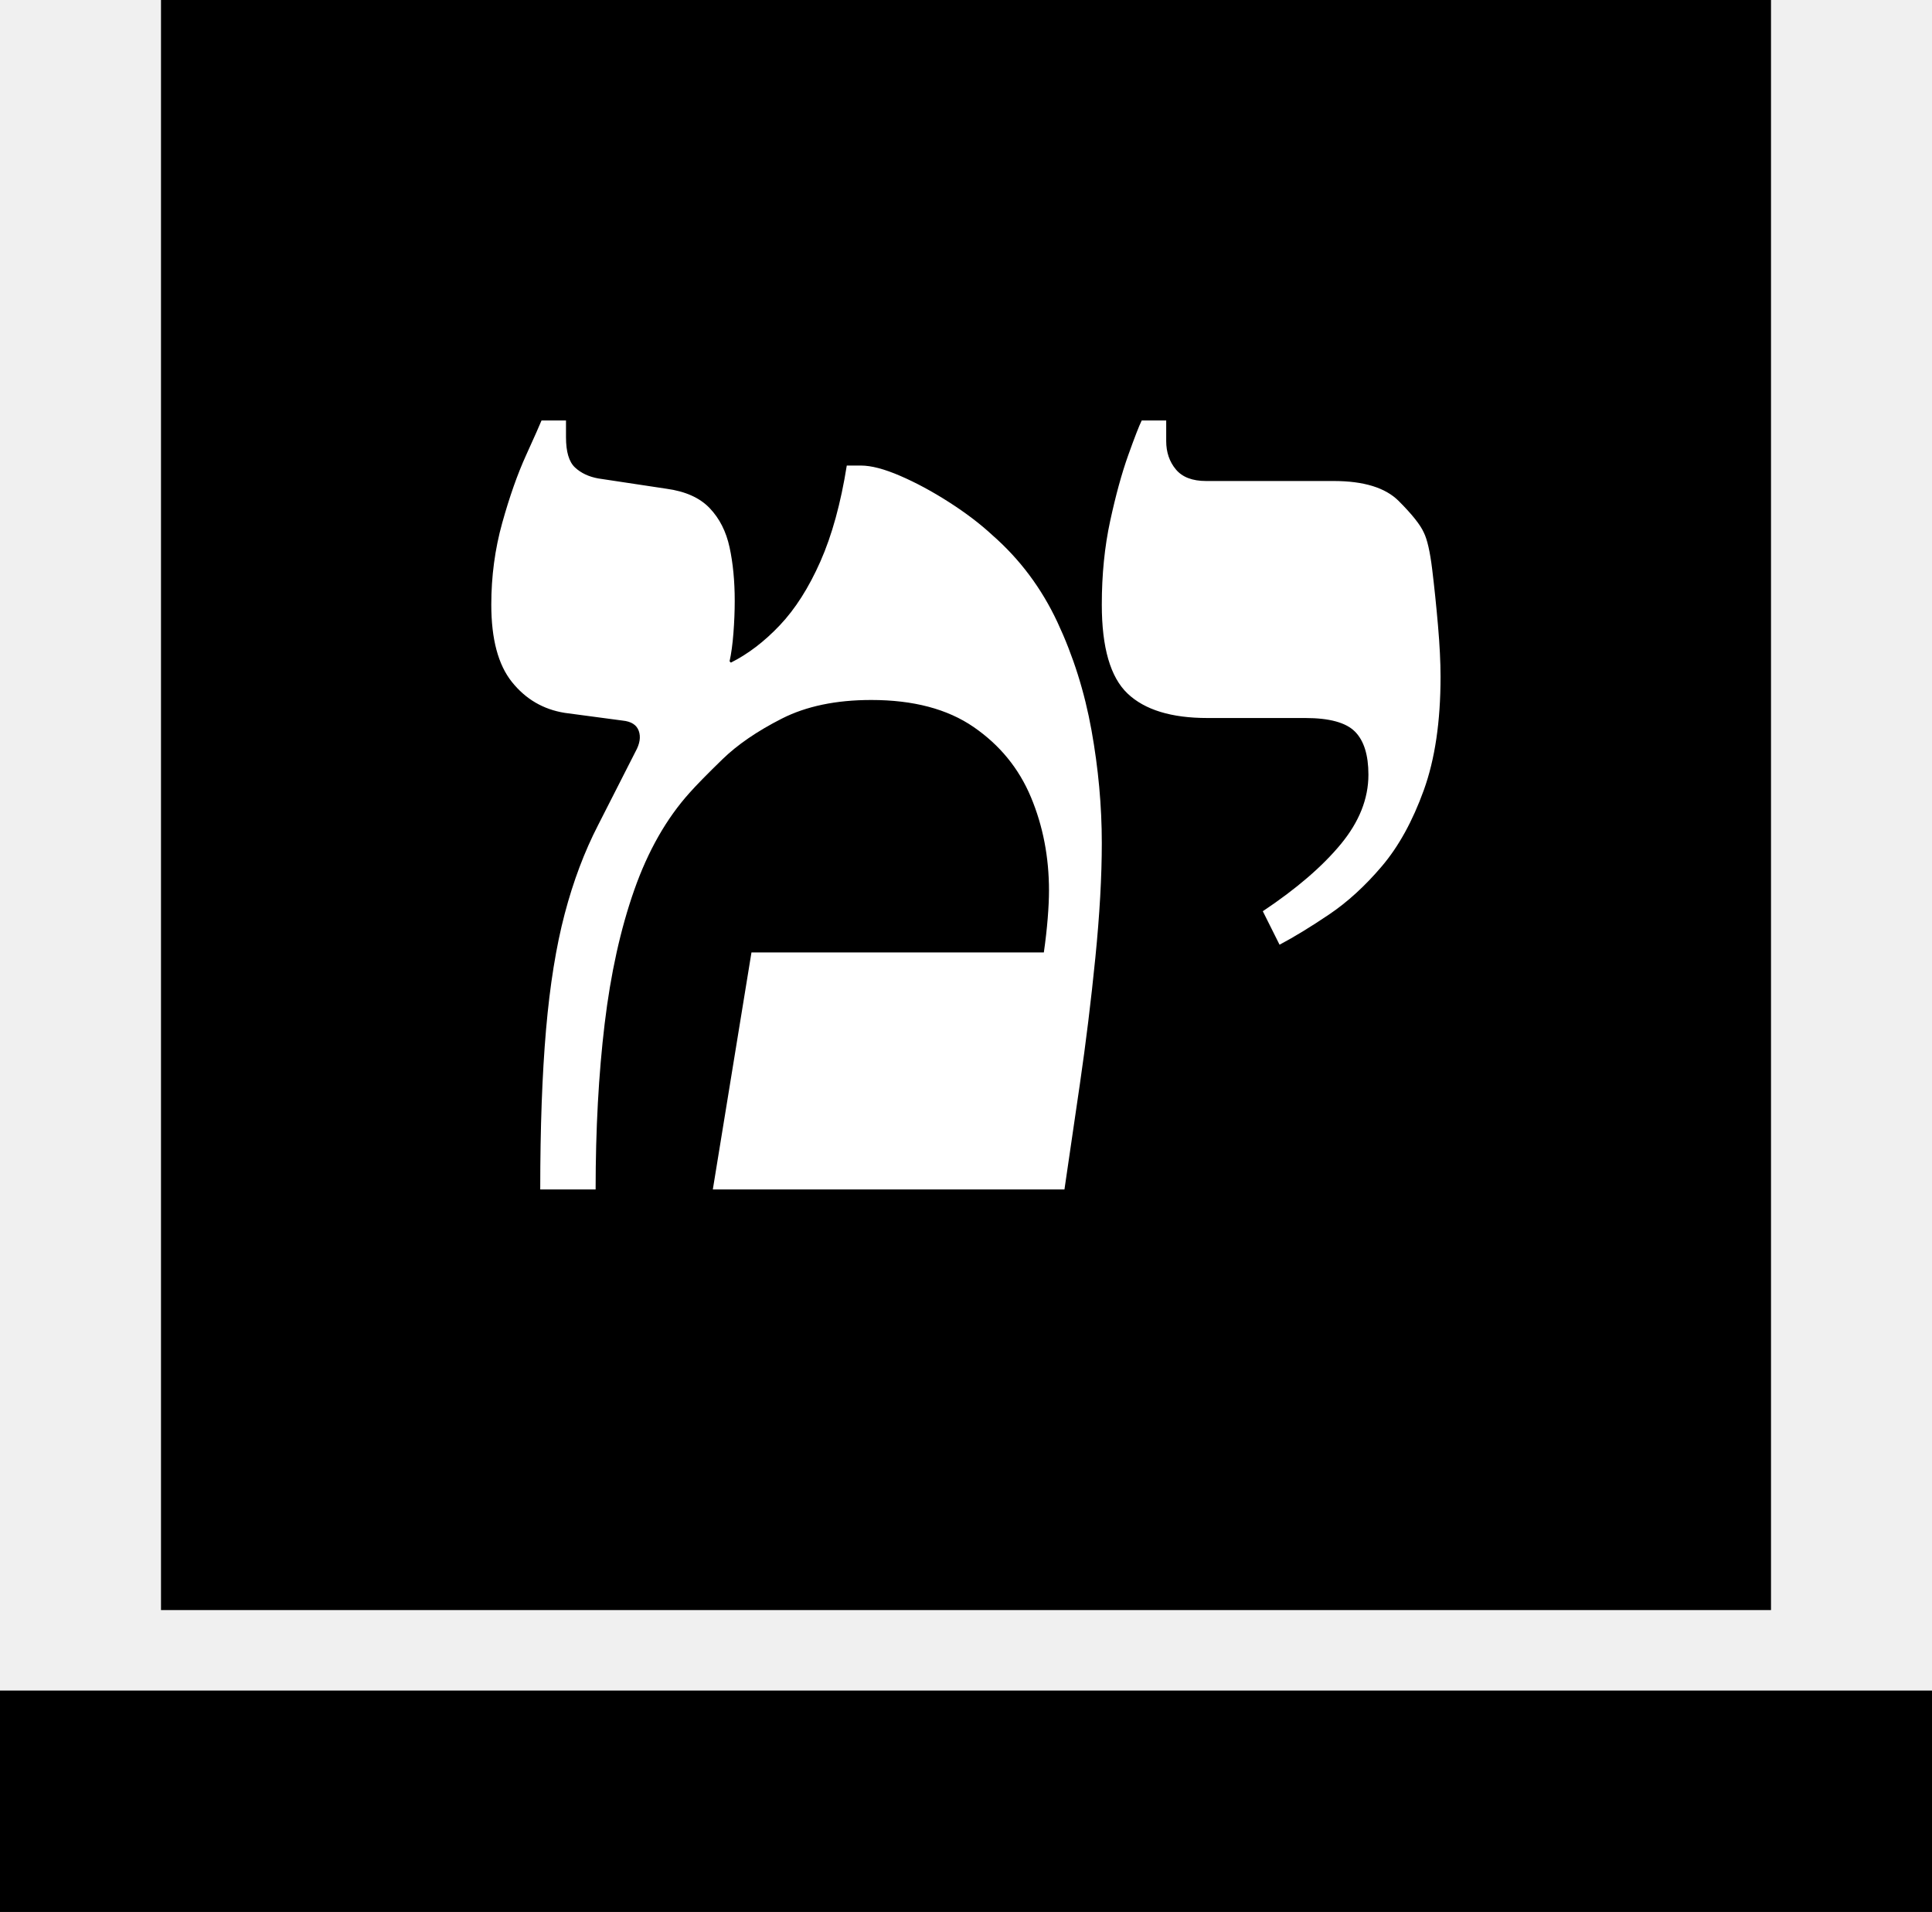
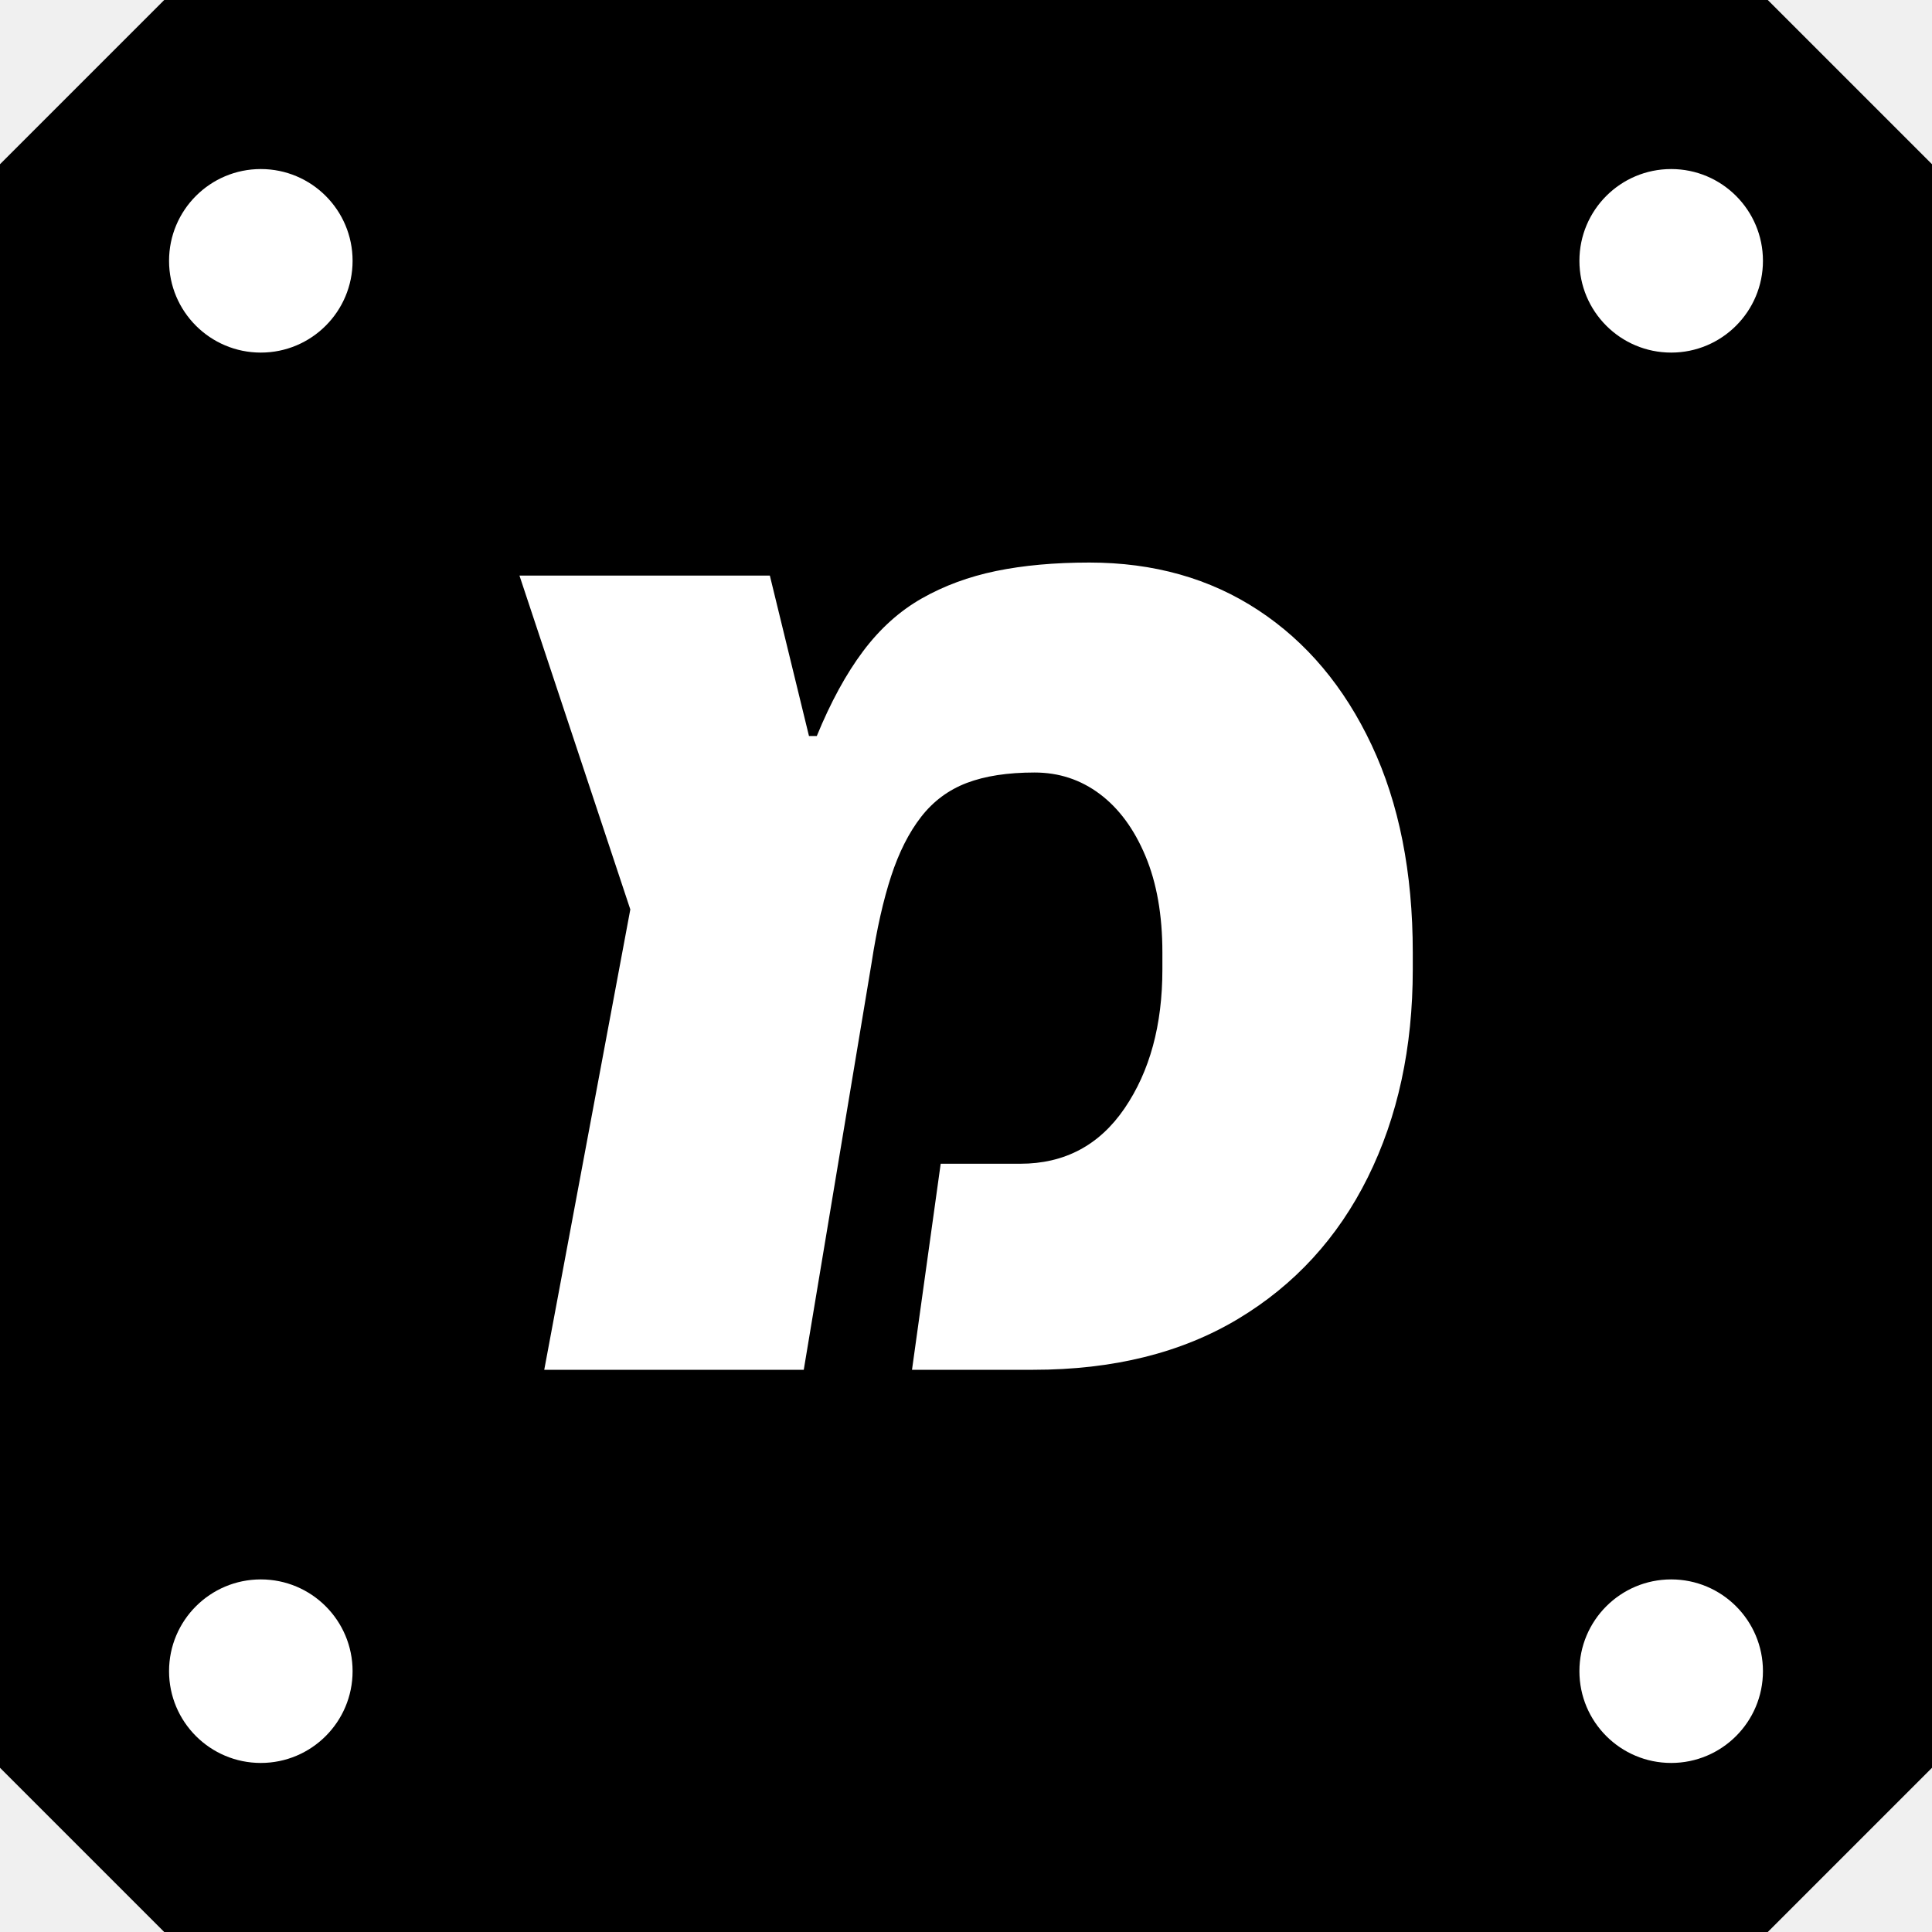
- <svg xmlns="http://www.w3.org/2000/svg" viewBox="0 0 96 95" role="img" aria-label="י. מזרחי בניה ושות׳">
+ <svg xmlns="http://www.w3.org/2000/svg" viewBox="0 0 40 40" role="img" aria-label="י. מזרחי בניה ושות׳">
  <g transform="translate(0.00 0.00) scale(1)">
-     <rect x="8.0" y="0" width="80.0" height="80.0" fill="#000000" />
-     <rect x="0" y="84.0" width="96.0" height="11.0" fill="#000000" />
-     <path fill="#ffffff" transform="translate(73.50 59.10)" d="M-9.92 -12.16 -10.752 -13.824Q-8.256 -15.488 -6.88 -17.152Q-5.504 -18.816 -5.504 -20.608Q-5.504 -22.08 -6.176 -22.752Q-6.848 -23.424 -8.64 -23.424H-13.504Q-16.192 -23.424 -17.472 -24.64Q-18.752 -25.856 -18.752 -29.056Q-18.752 -31.296 -18.336 -33.216Q-17.92 -35.136 -17.44 -36.48Q-16.96 -37.824 -16.768 -38.208H-15.552V-37.184Q-15.552 -36.352 -15.072 -35.776Q-14.592 -35.2 -13.568 -35.2H-7.232Q-4.992 -35.2 -4 -34.208Q-3.008 -33.216 -2.752 -32.64Q-2.496 -32.128 -2.336 -30.816Q-2.176 -29.504 -2.048 -28.032Q-1.92 -26.56 -1.92 -25.472Q-1.92 -22.144 -2.752 -19.84Q-3.584 -17.536 -4.832 -16.064Q-6.08 -14.592 -7.456 -13.664Q-8.832 -12.736 -9.92 -12.16Z M-46.656 0.0Q-46.656 -4.608 -46.368 -7.936Q-46.08 -11.264 -45.44 -13.696Q-44.8 -16.128 -43.776 -18.112L-41.92 -21.76Q-41.6 -22.336 -41.76 -22.784Q-41.92 -23.232 -42.56 -23.296L-45.44 -23.68Q-47.04 -23.936 -48.064 -25.216Q-49.088 -26.496 -49.088 -29.056Q-49.088 -31.168 -48.544 -33.12Q-48.0 -35.072 -47.36 -36.48Q-46.72 -37.888 -46.592 -38.208H-45.376V-37.376Q-45.376 -36.288 -44.928 -35.872Q-44.48 -35.456 -43.776 -35.328L-40.384 -34.816Q-38.976 -34.624 -38.24 -33.856Q-37.504 -33.088 -37.248 -31.904Q-36.992 -30.72 -36.992 -29.248Q-36.992 -28.48 -37.056 -27.648Q-37.12 -26.816 -37.248 -26.24L-37.184 -26.176Q-35.904 -26.816 -34.752 -28.032Q-33.6 -29.248 -32.736 -31.2Q-31.872 -33.152 -31.424 -35.968H-30.72Q-29.952 -35.968 -28.768 -35.456Q-27.584 -34.944 -26.336 -34.144Q-25.088 -33.344 -24.192 -32.512Q-22.144 -30.72 -20.96 -28.192Q-19.776 -25.664 -19.264 -22.816Q-18.752 -19.968 -18.752 -17.216Q-18.752 -14.72 -19.072 -11.52Q-19.392 -8.32 -19.84 -5.248Q-20.288 -2.176 -20.608 0.0H-38.08L-36.16 -11.776H-21.632Q-21.504 -12.672 -21.44 -13.472Q-21.376 -14.272 -21.376 -14.848Q-21.376 -17.344 -22.272 -19.488Q-23.168 -21.632 -25.12 -22.976Q-27.072 -24.32 -30.208 -24.32Q-32.832 -24.32 -34.656 -23.392Q-36.48 -22.464 -37.6 -21.376Q-38.72 -20.288 -39.232 -19.712Q-40.96 -17.792 -41.984 -14.88Q-43.008 -11.968 -43.456 -8.224Q-43.904 -4.48 -43.904 0.0Z" />
+     <path fill="#000000" d="M3.4 0L36.6 0L40 3.4L40 36.6L36.6 40L3.4 40L0 36.6L0 3.4Z" />
+     <circle cx="5.4" cy="5.4" r="1.9" fill="#ffffff" />
+     <circle cx="5.4" cy="34.6" r="1.9" fill="#ffffff" />
+     <circle cx="34.6" cy="5.4" r="1.9" fill="#ffffff" />
+     <circle cx="34.6" cy="34.6" r="1.9" fill="#ffffff" />
+     <path fill="#ffffff" transform="translate(29.79 28.36)" d="M-18.522 0.0 -16.74 -9.531 -19.035 -16.443H-13.851L-13.041 -13.122H-12.879Q-12.447 -14.175 -11.921 -14.877Q-11.394 -15.579 -10.706 -15.97Q-10.017 -16.362 -9.167 -16.538Q-8.316 -16.713 -7.236 -16.713Q-5.238 -16.713 -3.74 -15.727Q-2.241 -14.742 -1.391 -12.933Q-0.54 -11.124 -0.54 -8.64V-8.289Q-0.54 -5.859 -1.472 -3.982Q-2.403 -2.106 -4.158 -1.053Q-5.913 0.0 -8.397 0.0H-10.908L-10.314 -4.266H-8.667Q-7.29 -4.266 -6.507 -5.413Q-5.724 -6.561 -5.724 -8.289V-8.64Q-5.724 -9.801 -6.075 -10.638Q-6.426 -11.475 -7.02 -11.921Q-7.614 -12.366 -8.37 -12.366Q-9.207 -12.366 -9.774 -12.15Q-10.341 -11.934 -10.719 -11.448Q-11.097 -10.962 -11.34 -10.22Q-11.583 -9.477 -11.745 -8.424L-13.149 0.0Z" />
  </g>
</svg>
